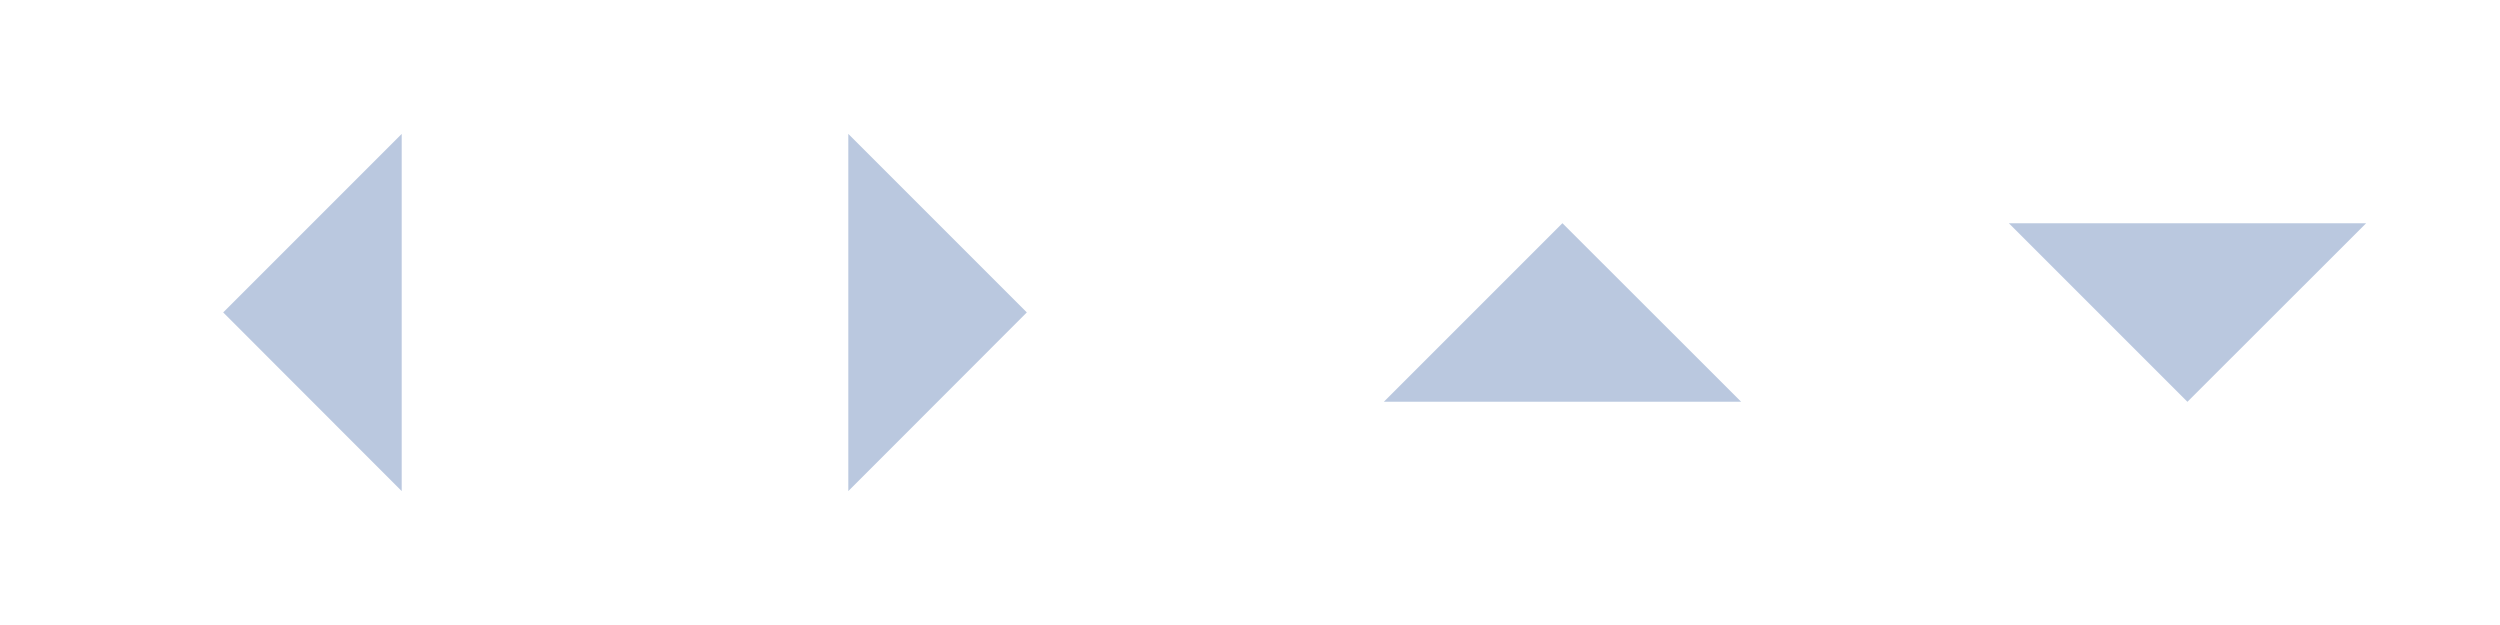
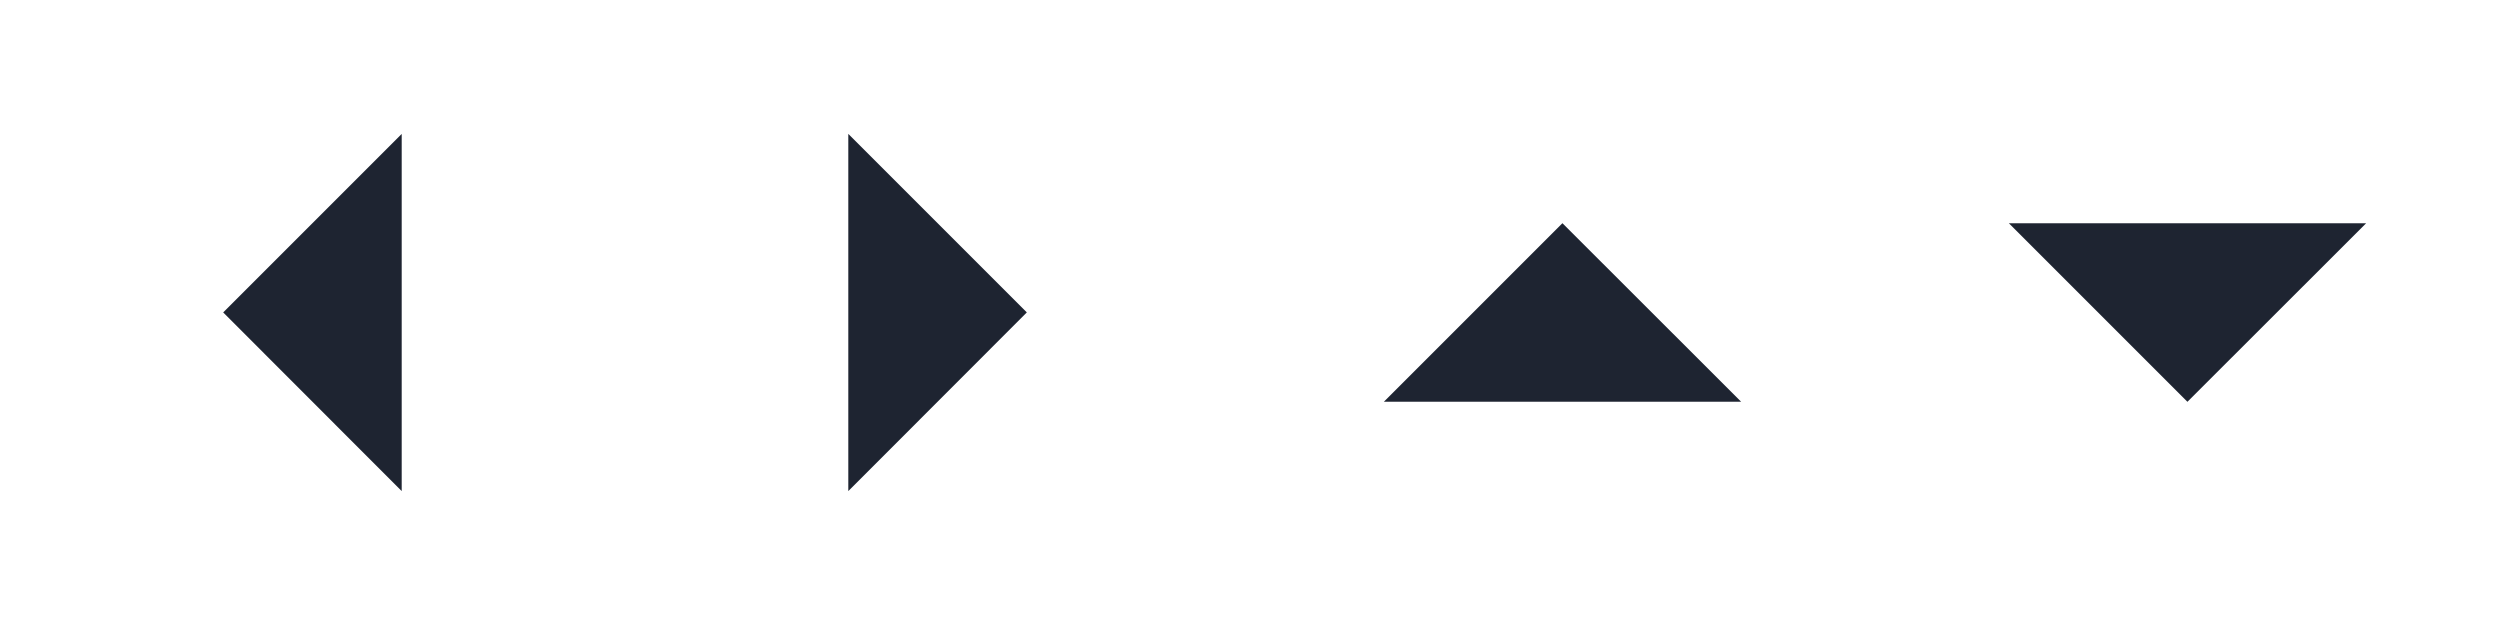
<svg xmlns="http://www.w3.org/2000/svg" width="56" height="14" viewBox="0 0 56 14" id="svg2" version="1.1">
  <defs id="defs4">
    <style type="text/css" id="current-color-scheme" />
  </defs>
  <g id="layer1" transform="translate(-11.64165,-276.5458)">
    <g id="up-arrow" transform="matrix(3.779526,0,0,3.779526,-19.35831,-686.9733)" style="stroke-width:0.265">
      <rect transform="matrix(0,1,1,0,0,0)" y="15.61" x="254.931" height="3.704" width="3.704" id="rect4241" style="opacity:1;fill:none;fill-opacity:1;stroke:none;stroke-width:0.01;stroke-linecap:square;stroke-linejoin:miter;stroke-miterlimit:4;stroke-dasharray:none;stroke-dashoffset:0;stroke-opacity:1" />
-       <path id="path4148" d="m 17.462,256.254 -1.058,1.058 h 2.117 z" style="fill:#bac8df;fill-opacity:1;fill-rule:evenodd;stroke:none;stroke-width:0.07px;stroke-linecap:butt;stroke-linejoin:miter;stroke-opacity:1" class="ColorScheme-Text" />
+       <path id="path4148" d="m 17.462,256.254 -1.058,1.058 h 2.117 z" style="fill:#1e2431;fill-opacity:1;fill-rule:evenodd;stroke:none;stroke-width:0.07px;stroke-linecap:butt;stroke-linejoin:miter;stroke-opacity:1" class="ColorScheme-Text" />
    </g>
    <g id="down-arrow" transform="matrix(3.779526,0,0,-3.779526,-5.358306,1254.065)" style="stroke-width:0.265">
      <rect style="opacity:1;fill:none;fill-opacity:1;stroke:none;stroke-width:0.01;stroke-linecap:square;stroke-linejoin:miter;stroke-miterlimit:4;stroke-dasharray:none;stroke-dashoffset:0;stroke-opacity:1" id="rect4162" width="3.704" height="3.704" x="254.931" y="15.61" transform="matrix(0,1,1,0,0,0)" />
-       <path style="fill:#bac8df;fill-opacity:1;fill-rule:evenodd;stroke:none;stroke-width:0.07px;stroke-linecap:butt;stroke-linejoin:miter;stroke-opacity:1" d="m 17.462,256.254 -1.058,1.058 h 2.117 z" id="path4164" class="ColorScheme-Text" />
+       <path style="fill:#1e2431;fill-opacity:1;fill-rule:evenodd;stroke:none;stroke-width:0.07px;stroke-linecap:butt;stroke-linejoin:miter;stroke-opacity:1" d="m 17.462,256.254 -1.058,1.058 h 2.117 z" id="path4164" class="ColorScheme-Text" />
    </g>
    <g id="right-arrow" transform="matrix(0,3.779526,-3.779526,0,1003.161,217.5459)" style="stroke-width:0.265">
      <rect style="opacity:1;fill:none;fill-opacity:1;stroke:none;stroke-width:0.01;stroke-linecap:square;stroke-linejoin:miter;stroke-miterlimit:4;stroke-dasharray:none;stroke-dashoffset:0;stroke-opacity:1" id="rect4168" width="3.704" height="3.704" x="254.931" y="15.61" transform="matrix(0,1,1,0,0,0)" />
-       <path style="fill:#bac8df;fill-opacity:1;fill-rule:evenodd;stroke:none;stroke-width:0.07px;stroke-linecap:butt;stroke-linejoin:miter;stroke-opacity:1" d="m 17.462,256.254 -1.058,1.058 h 2.117 z" id="path4170" class="ColorScheme-Text" />
+       <path style="fill:#1e2431;fill-opacity:1;fill-rule:evenodd;stroke:none;stroke-width:0.07px;stroke-linecap:butt;stroke-linejoin:miter;stroke-opacity:1" d="m 17.462,256.254 -1.058,1.058 h 2.117 z" id="path4170" class="ColorScheme-Text" />
    </g>
    <g transform="matrix(0,3.779526,3.779526,0,-951.8776,217.5459)" id="left-arrow" style="stroke-width:0.265">
      <rect transform="matrix(0,1,1,0,0,0)" y="15.61" x="254.931" height="3.704" width="3.704" id="rect4174" style="opacity:1;fill:none;fill-opacity:1;stroke:none;stroke-width:0.01;stroke-linecap:square;stroke-linejoin:miter;stroke-miterlimit:4;stroke-dasharray:none;stroke-dashoffset:0;stroke-opacity:1" />
-       <path id="path4176" d="m 17.462,256.254 -1.058,1.058 h 2.117 z" style="fill:#bac8df;fill-opacity:1;fill-rule:evenodd;stroke:none;stroke-width:0.07px;stroke-linecap:butt;stroke-linejoin:miter;stroke-opacity:1" class="ColorScheme-Text" />
+       <path id="path4176" d="m 17.462,256.254 -1.058,1.058 h 2.117 z" style="fill:#1e2431;fill-opacity:1;fill-rule:evenodd;stroke:none;stroke-width:0.07px;stroke-linecap:butt;stroke-linejoin:miter;stroke-opacity:1" class="ColorScheme-Text" />
    </g>
  </g>
</svg>
